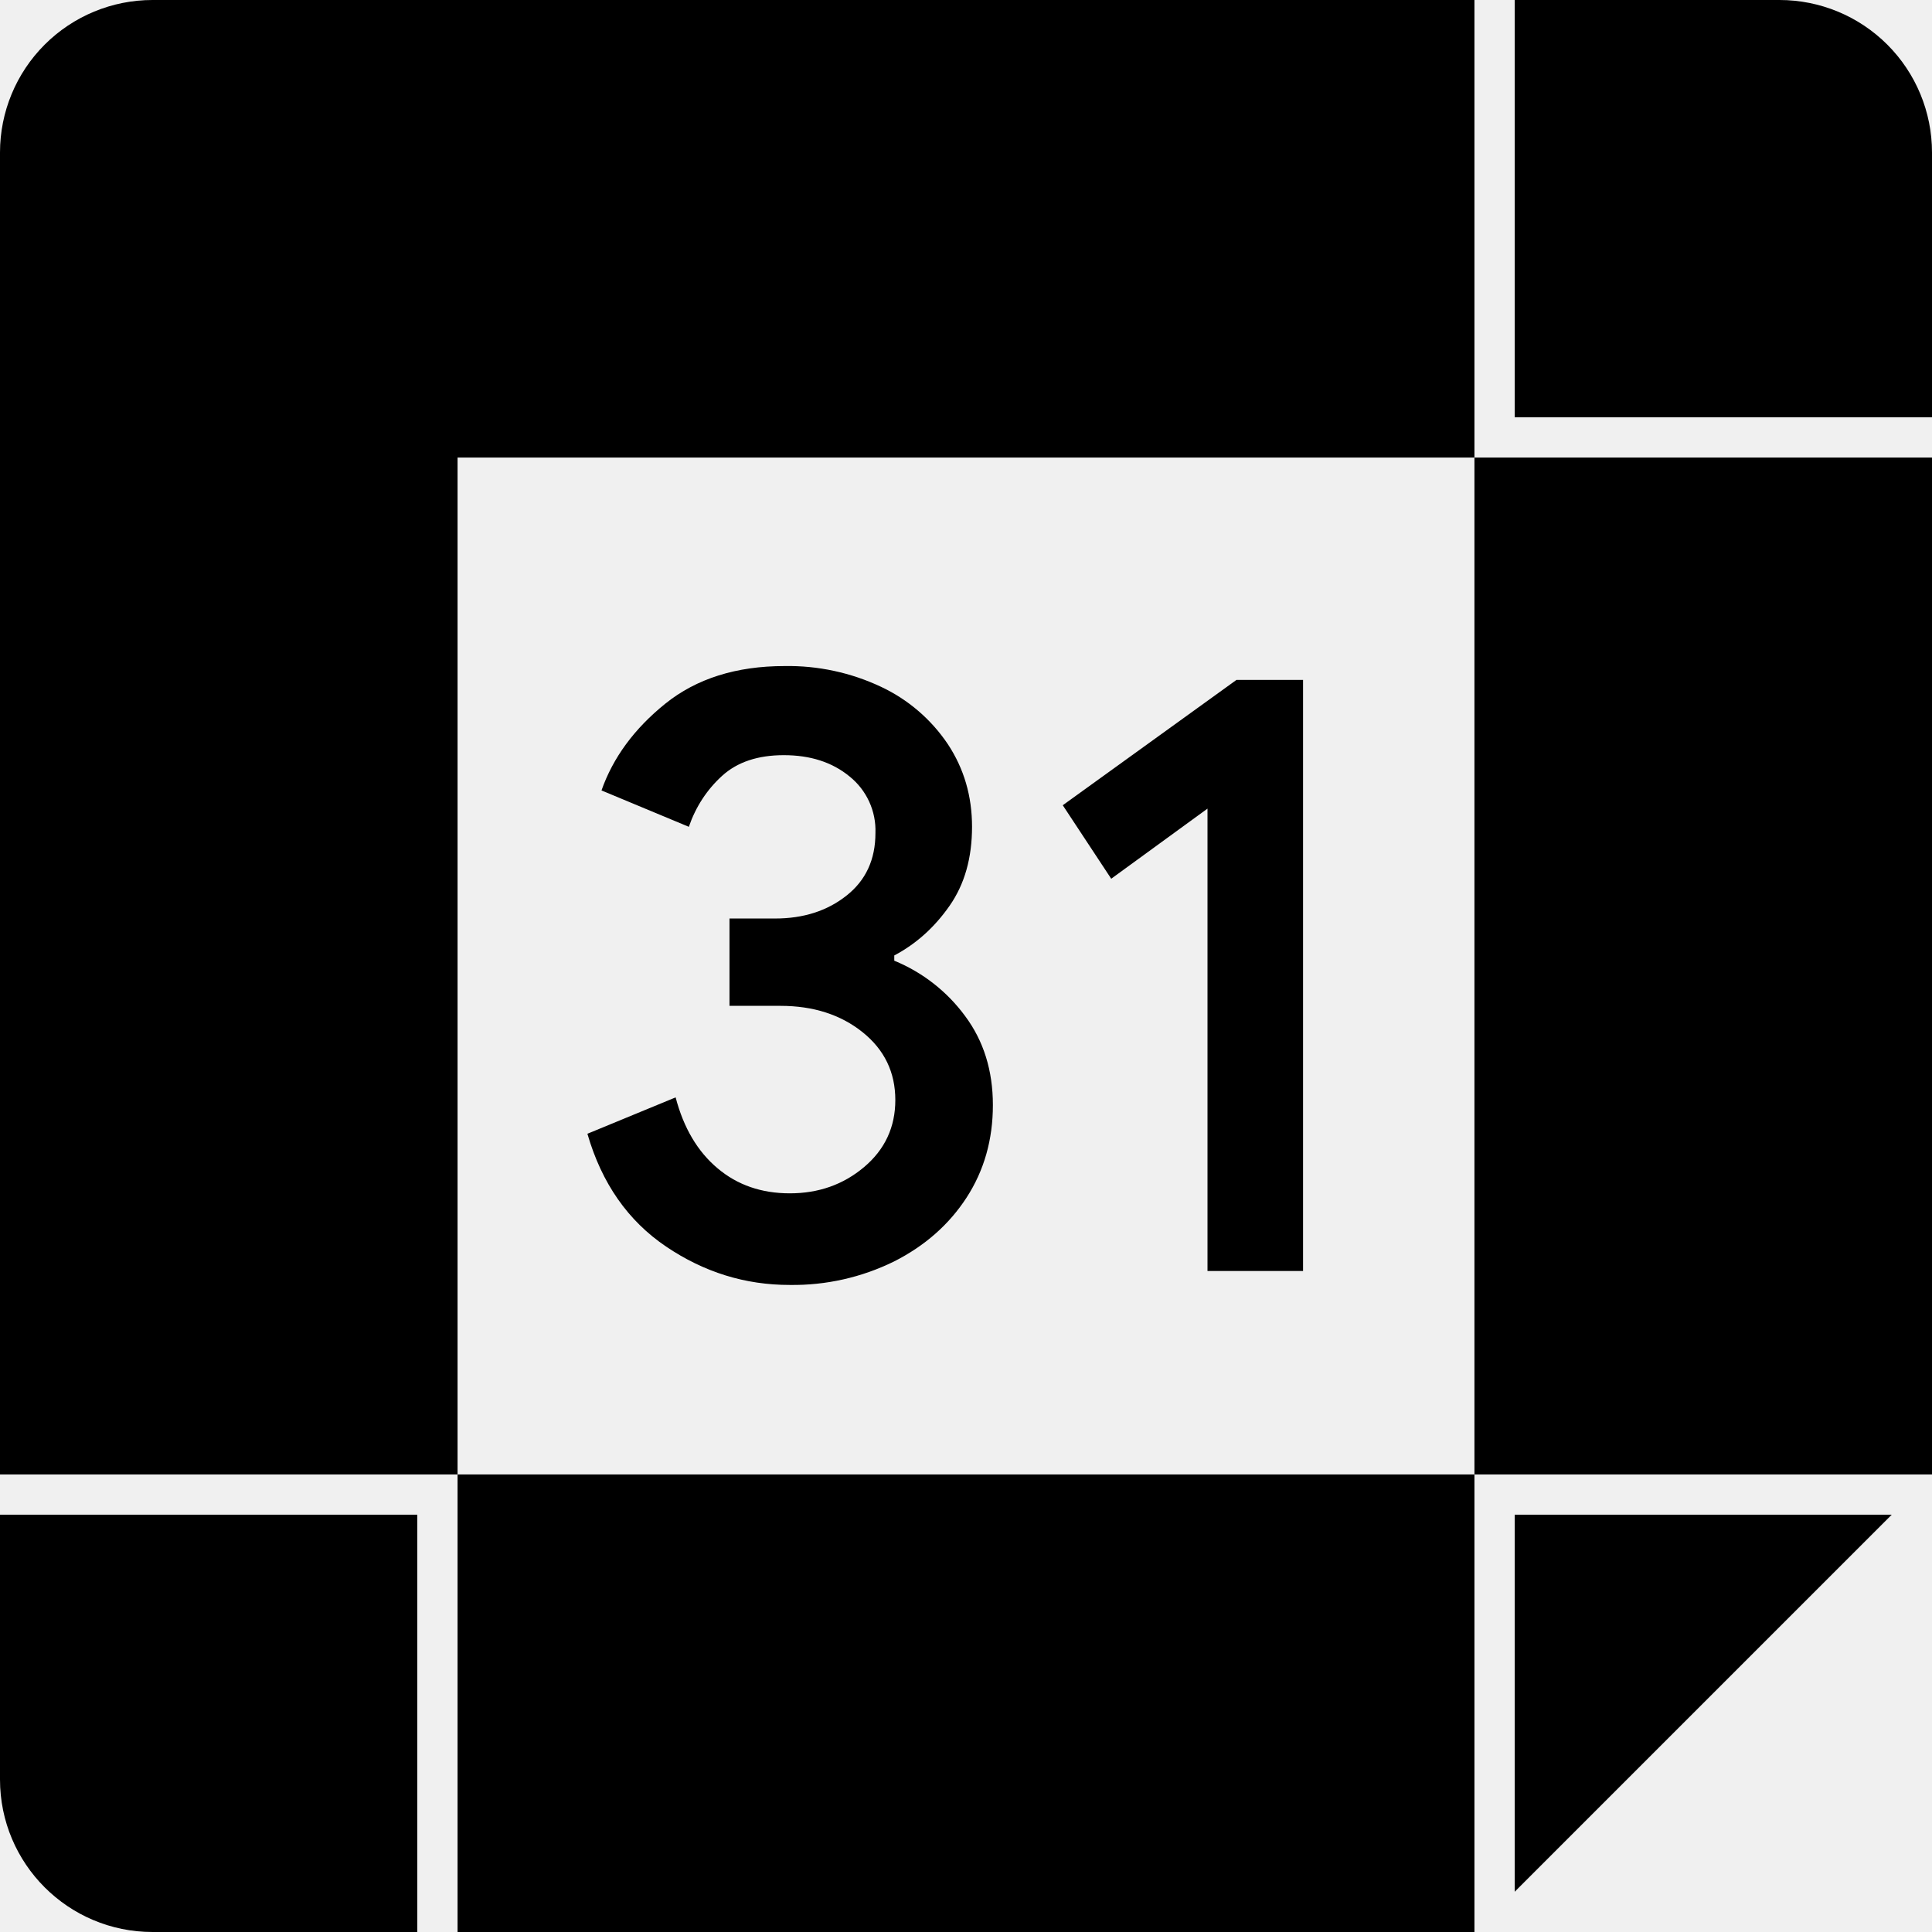
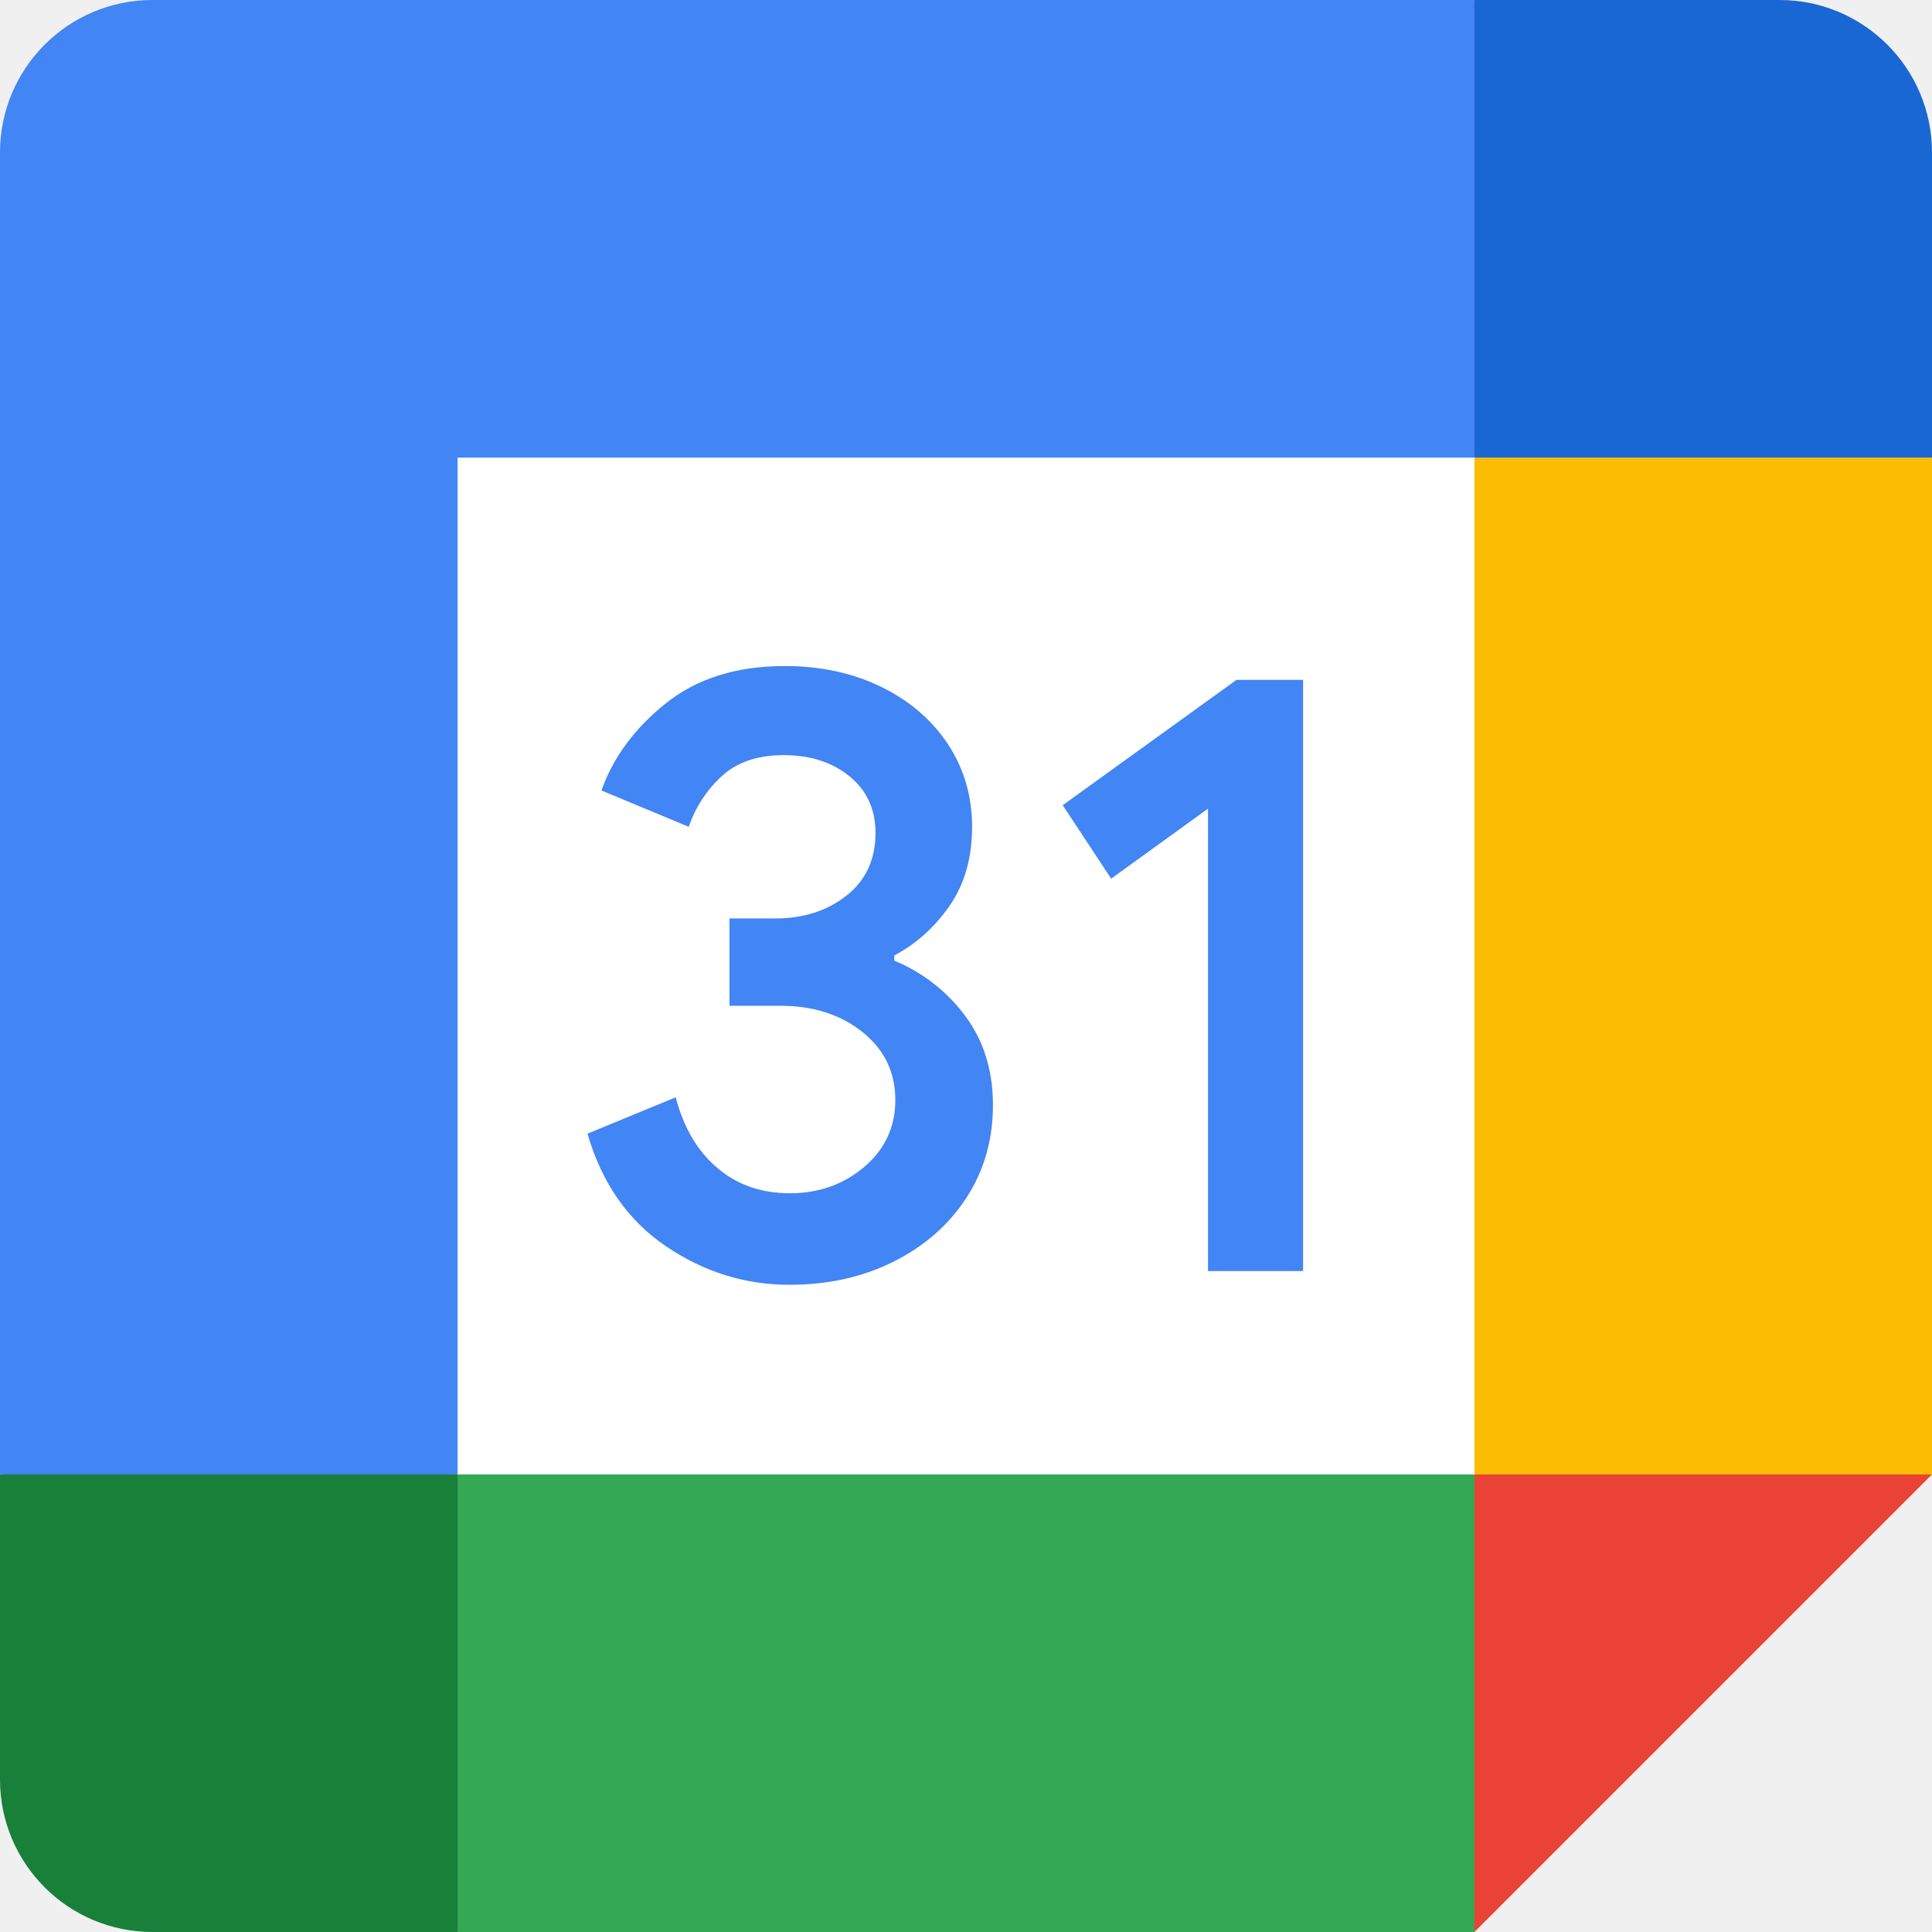
- <svg xmlns="http://www.w3.org/2000/svg" role="img" viewBox="0 0 24 24">
-   <path fill="currentColor" d="M18.316 5.684H24v12.632h-5.684V5.684zM5.684 24h12.632v-5.684H5.684V24zM18.316 5.684V0H1.895A1.894 1.894 0 0 0 0 1.895v16.421h5.684V5.684h12.632zm-7.207 6.25v-.065c.272-.144.5-.349.687-.617s.279-.595.279-.982c0-.379-.099-.72-.3-1.025a2.05 2.05 0 0 0-.832-.714 2.703 2.703 0 0 0-1.197-.257c-.6 0-1.094.156-1.481.467-.386.311-.65.671-.793 1.078l1.085.452c.086-.249.224-.461.413-.633.189-.172.445-.257.767-.257.33 0 .602.088.816.264a.86.86 0 0 1 .322.703c0 .33-.12.589-.36.778-.24.19-.535.284-.886.284h-.567v1.085h.633c.407 0 .748.109 1.02.327.272.218.407.499.407.843 0 .336-.129.614-.387.832s-.565.327-.924.327c-.351 0-.651-.103-.897-.311-.248-.208-.422-.502-.521-.881l-1.096.452c.178.616.505 1.082.977 1.401.472.319.984.478 1.538.477a2.84 2.84 0 0 0 1.293-.291c.382-.193.684-.458.902-.794.218-.336.327-.72.327-1.149 0-.429-.115-.797-.344-1.105a2.067 2.067 0 0 0-.881-.689zm2.093-1.931l.602.913L15 10.045v5.744h1.187V8.446h-.827l-2.158 1.557zM22.105 0h-3.289v5.184H24V1.895A1.894 1.894 0 0 0 22.105 0zm-3.289 23.5l4.684-4.684h-4.684V23.5zM0 22.105C0 23.152.848 24 1.895 24h3.289v-5.184H0v3.289z" />
+ <svg xmlns="http://www.w3.org/2000/svg" width="256px" height="256px" viewBox="0 0 256 256" version="1.1" preserveAspectRatio="xMidYMid">
+   <g>
+     <polygon fill="#FFFFFF" points="195.368 60.632 60.632 60.632 60.632 195.368 195.368 195.368" />
+     <polygon fill="#EA4335" points="195.368 256 256 195.368 225.684 190.196 195.368 195.368 189.835 223.098" />
+     <path d="M1.42108547e-14,195.368 L1.42108547e-14,235.789 C1.42108547e-14,246.956 9.044,256 20.211,256 L60.632,256 L66.857,225.684 L60.632,195.368 L27.599,190.196 L1.42108547e-14,195.368 Z" fill="#188038" />
+     <path d="M256,60.632 L256,20.211 C256,9.044 246.956,1.42108547e-14 235.789,1.42108547e-14 L195.368,1.42108547e-14 C191.68,15.036 189.835,26.101 189.835,33.196 C189.835,40.29 191.68,49.436 195.368,60.632 C208.778,64.471 218.883,66.391 225.684,66.391 C232.485,66.391 242.59,64.471 256,60.632 Z" fill="#1967D2" />
+     <polygon fill="#FBBC04" points="256 60.632 195.368 60.632 195.368 195.368 256 195.368" />
+     <polygon fill="#34A853" points="195.368 195.368 60.632 195.368 60.632 256 195.368 256" />
+     <path d="M195.368,0 L20.211,0 C9.044,0 0,9.044 0,20.211 L0,195.368 L60.632,195.368 L60.632,60.632 L195.368,60.632 L195.368,0 Z" fill="#4285F4" />
+     <path d="M88.269,165.154 C83.234,161.752 79.747,156.783 77.844,150.215 L89.533,145.398 C90.594,149.44 92.446,152.573 95.091,154.796 C97.718,157.019 100.918,158.114 104.657,158.114 C108.48,158.114 111.764,156.952 114.509,154.627 C117.255,152.303 118.636,149.339 118.636,145.752 C118.636,142.08 117.187,139.082 114.291,136.758 C111.394,134.434 107.756,133.272 103.411,133.272 L96.657,133.272 L96.657,121.701 L102.72,121.701 C106.459,121.701 109.608,120.691 112.168,118.669 C114.728,116.648 116.008,113.886 116.008,110.366 C116.008,107.234 114.863,104.741 112.573,102.872 C110.282,101.002 107.385,100.059 103.865,100.059 C100.429,100.059 97.701,100.968 95.68,102.804 C93.66,104.645 92.142,106.969 91.267,109.558 L79.697,104.741 C81.229,100.396 84.042,96.556 88.168,93.238 C92.295,89.92 97.566,88.253 103.966,88.253 C108.699,88.253 112.96,89.162 116.733,90.998 C120.505,92.834 123.469,95.377 125.608,98.611 C127.747,101.861 128.808,105.499 128.808,109.541 C128.808,113.667 127.815,117.154 125.827,120.017 C123.84,122.88 121.398,125.069 118.501,126.602 L118.501,127.293 C122.242,128.835 125.491,131.368 127.899,134.619 C130.341,137.903 131.571,141.827 131.571,146.408 C131.571,150.989 130.408,155.082 128.084,158.669 C125.76,162.257 122.543,165.086 118.467,167.141 C114.375,169.196 109.777,170.24 104.674,170.24 C98.762,170.257 93.305,168.556 88.269,165.154 L88.269,165.154 Z M160.067,107.149 L147.234,116.429 L140.817,106.695 L163.84,90.088 L172.665,90.088 L172.665,168.421 L160.067,168.421 L160.067,107.149 Z" fill="#4285F4" />
+   </g>
</svg>
